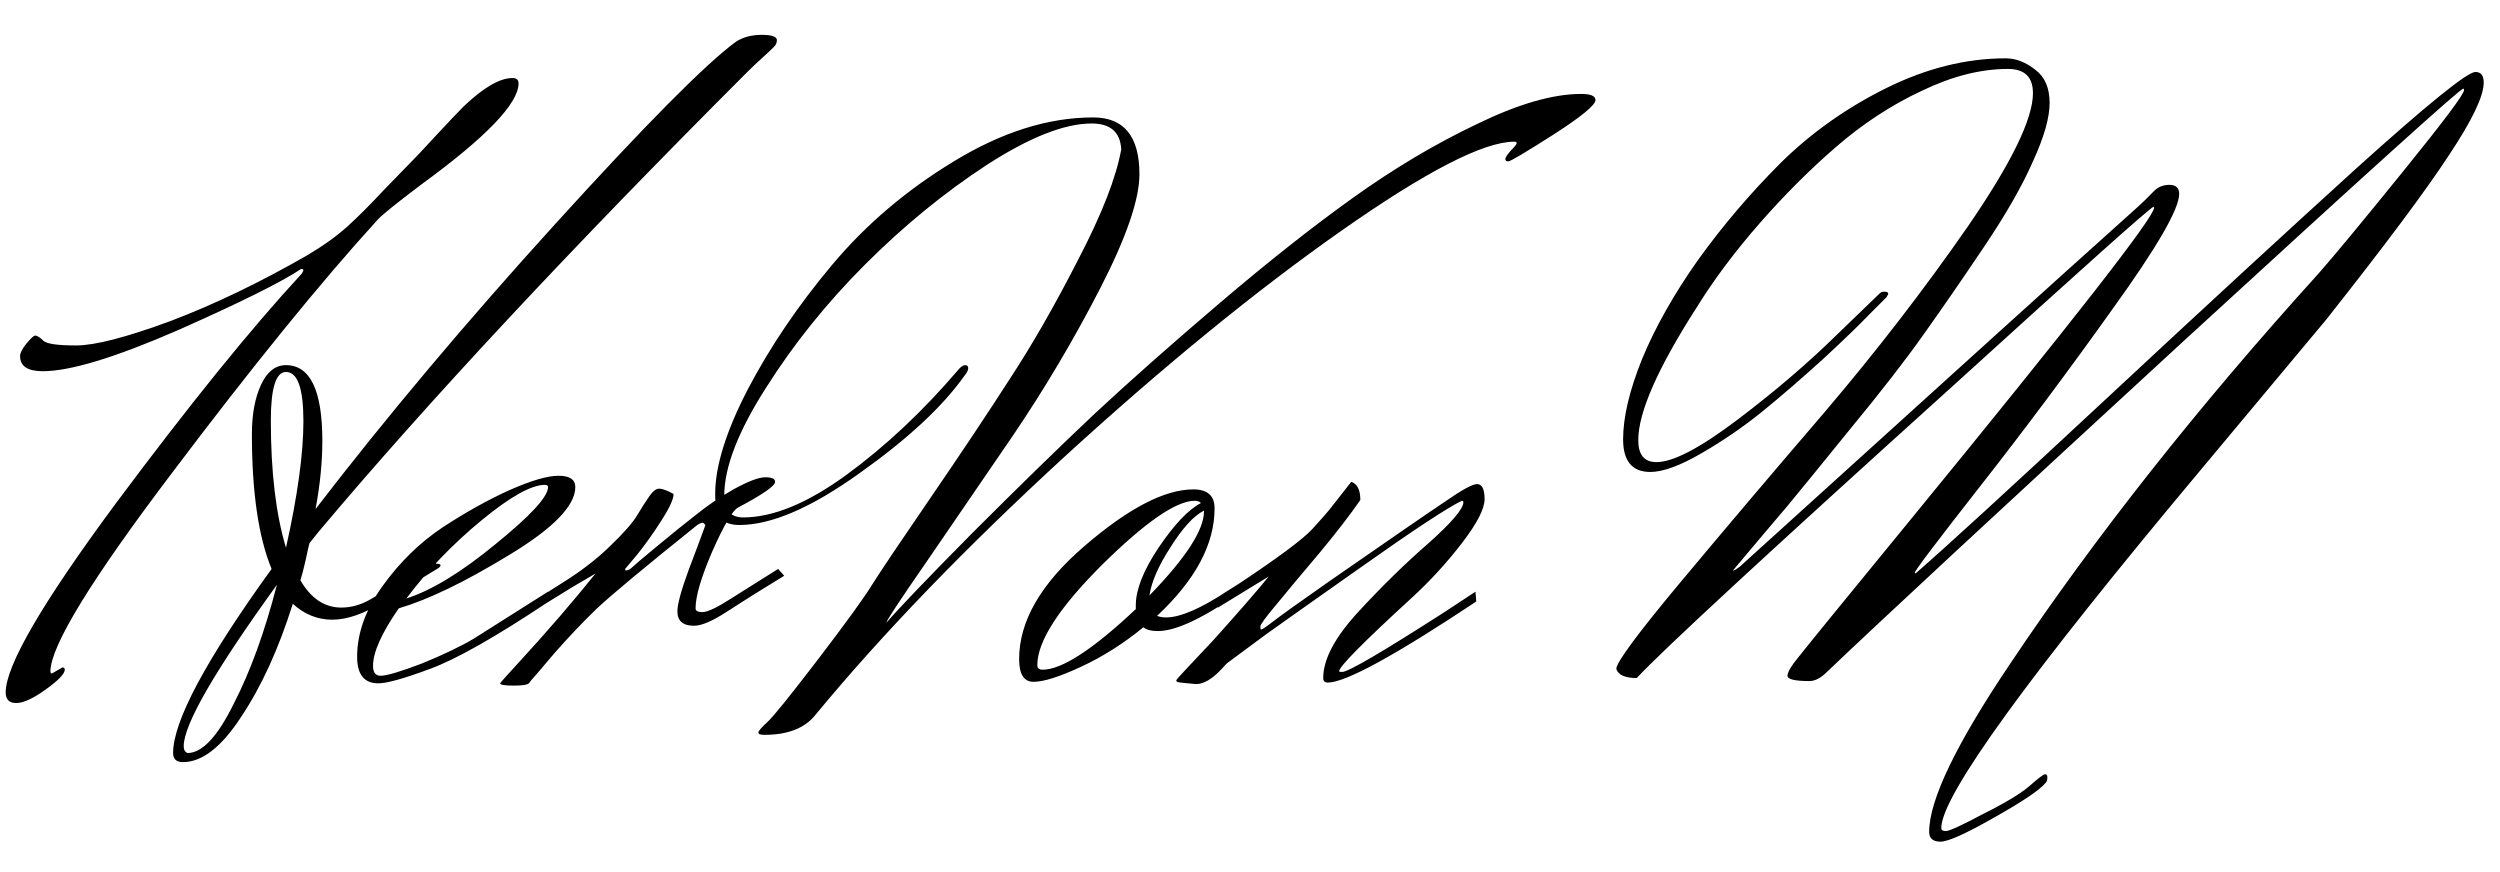
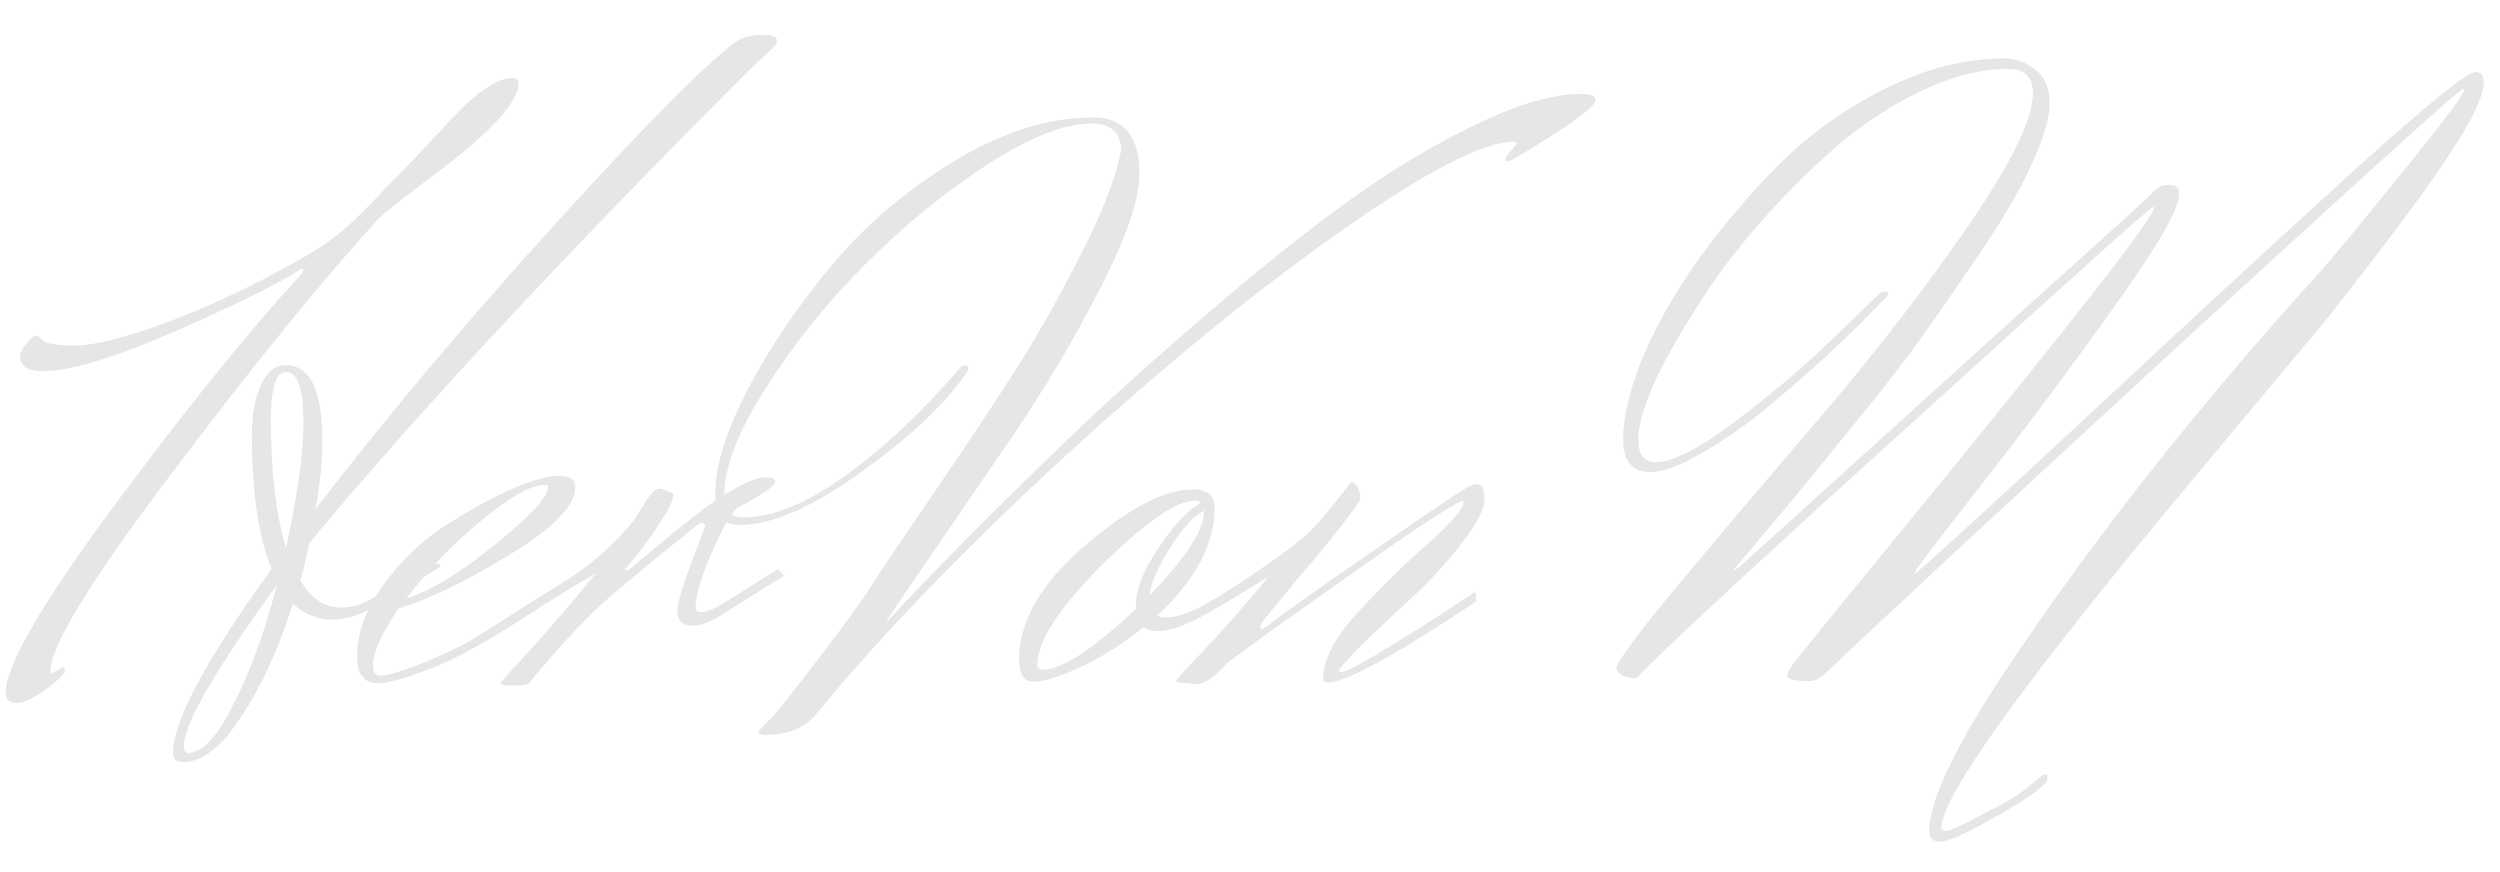
<svg xmlns="http://www.w3.org/2000/svg" width="66" height="23" viewBox="0 0 66 23" fill="none">
-   <path d="M4.95 19.88C5.337 19.88 5.744 19.447 6.17 18.58C6.61 17.727 6.99 16.68 7.31 15.44C5.67 17.707 4.85 19.127 4.85 19.7C4.85 19.793 4.884 19.853 4.95 19.88ZM7.15 11.1C7.15 12.46 7.284 13.58 7.55 14.46C7.857 13.087 8.01 11.973 8.01 11.12C8.01 10.253 7.857 9.82 7.55 9.82C7.284 9.82 7.15 10.247 7.15 11.1ZM1.37 17.78L1.65 17.62C1.69 17.62 1.71 17.64 1.71 17.68C1.71 17.787 1.544 17.96 1.21 18.2C0.877 18.44 0.617 18.56 0.43 18.56C0.244 18.56 0.15 18.467 0.15 18.28C0.15 17.573 1.117 15.913 3.05 13.3C4.997 10.687 6.637 8.66 7.97 7.22L8.01 7.14C8.01 7.113 7.99 7.1 7.95 7.1C7.43 7.447 6.344 7.987 4.69 8.72C3.037 9.44 1.85 9.8 1.13 9.8C0.73 9.8 0.53 9.667 0.53 9.4C0.53 9.32 0.584 9.213 0.69 9.08C0.81 8.933 0.89 8.86 0.93 8.86C0.984 8.86 1.057 8.907 1.15 9C1.244 9.08 1.53 9.12 2.01 9.12C2.504 9.12 3.33 8.907 4.49 8.48C5.65 8.04 6.857 7.46 8.11 6.74C8.537 6.487 8.89 6.233 9.17 5.98C9.45 5.727 9.77 5.407 10.13 5.02C10.504 4.633 10.744 4.387 10.85 4.28C10.97 4.16 11.184 3.933 11.49 3.6C11.81 3.253 12.064 2.987 12.25 2.8C12.77 2.307 13.197 2.06 13.53 2.06C13.637 2.06 13.69 2.107 13.69 2.2C13.69 2.733 12.83 3.627 11.11 4.88C10.457 5.373 10.077 5.68 9.97 5.8C8.464 7.453 6.65 9.687 4.53 12.5C2.41 15.3 1.344 17.04 1.33 17.72C1.33 17.76 1.344 17.78 1.37 17.78ZM11.57 15L10.13 15.88C9.624 16.2 9.17 16.36 8.77 16.36C8.384 16.36 8.037 16.22 7.73 15.94C7.357 17.127 6.904 18.12 6.37 18.92C5.85 19.72 5.337 20.12 4.83 20.12C4.657 20.12 4.57 20.04 4.57 19.88C4.57 19.04 5.437 17.42 7.17 15.02C6.824 14.18 6.65 12.993 6.65 11.46C6.65 10.94 6.73 10.507 6.89 10.16C7.05 9.813 7.27 9.64 7.55 9.64C8.19 9.64 8.51 10.307 8.51 11.64C8.51 12.2 8.45 12.8 8.33 13.44C10.184 11.027 12.297 8.513 14.67 5.9C17.044 3.287 18.63 1.687 19.43 1.1C19.617 0.98 19.844 0.92 20.11 0.92C20.377 0.92 20.51 0.967 20.51 1.06C20.51 1.127 20.484 1.187 20.43 1.24C20.364 1.307 20.257 1.407 20.11 1.54C19.964 1.673 19.837 1.793 19.73 1.9C15.064 6.567 11.29 10.613 8.41 14.04L8.17 14.34C8.157 14.38 8.124 14.527 8.07 14.78C8.017 15.02 7.97 15.2 7.93 15.32C8.21 15.8 8.57 16.04 9.01 16.04C9.264 16.04 9.51 15.973 9.75 15.84C10.15 15.613 10.624 15.32 11.17 14.96C11.264 14.907 11.364 14.88 11.47 14.88C11.577 14.88 11.63 14.893 11.63 14.92C11.63 14.947 11.61 14.973 11.57 15ZM14.468 12.86C14.468 12.82 14.441 12.8 14.388 12.8C14.028 12.8 13.468 13.113 12.708 13.74C11.948 14.367 11.288 15.053 10.728 15.8C11.394 15.587 12.181 15.107 13.088 14.36C14.008 13.613 14.468 13.113 14.468 12.86ZM9.848 17.58C9.848 17.753 9.914 17.84 10.048 17.84C10.208 17.84 10.568 17.733 11.128 17.52C11.688 17.293 12.148 17.073 12.508 16.86L14.468 15.62L14.488 15.88C13.088 16.813 12.041 17.407 11.348 17.66C10.668 17.913 10.214 18.04 9.988 18.04C9.614 18.04 9.428 17.807 9.428 17.34C9.428 16.713 9.654 16.087 10.108 15.46C10.561 14.833 11.088 14.32 11.688 13.92C12.301 13.52 12.888 13.193 13.448 12.94C14.021 12.687 14.454 12.56 14.748 12.56C15.041 12.56 15.188 12.66 15.188 12.86C15.188 13.353 14.601 13.953 13.428 14.66C12.268 15.367 11.301 15.833 10.528 16.06C10.074 16.713 9.848 17.22 9.848 17.58ZM20.543 15.02L20.703 15.2C20.09 15.573 19.59 15.887 19.203 16.14C18.817 16.393 18.523 16.52 18.323 16.52C18.03 16.52 17.883 16.393 17.883 16.14C17.883 15.953 17.983 15.587 18.183 15.04C18.396 14.48 18.543 14.087 18.623 13.86L18.563 13.8C18.51 13.8 18.45 13.827 18.383 13.88C17.037 14.96 16.163 15.687 15.763 16.06C15.377 16.433 14.996 16.833 14.623 17.26C14.263 17.687 14.063 17.92 14.023 17.96C13.996 18 13.976 18.027 13.963 18.04C13.923 18.08 13.79 18.1 13.563 18.1C13.323 18.1 13.203 18.08 13.203 18.04C13.23 18 13.396 17.813 13.703 17.48C14.45 16.667 15.123 15.887 15.723 15.14L15.143 15.48C14.53 15.853 14.083 16.133 13.803 16.32L13.723 16.1L14.983 15.3C15.437 15.007 15.823 14.7 16.143 14.38C16.477 14.06 16.703 13.8 16.823 13.6C16.943 13.4 17.05 13.233 17.143 13.1C17.236 12.967 17.323 12.9 17.403 12.9C17.483 12.9 17.61 12.947 17.783 13.04C17.783 13.173 17.677 13.407 17.463 13.74C17.25 14.073 17.037 14.373 16.823 14.64L16.503 15.02C16.503 15.047 16.51 15.06 16.523 15.06C16.563 15.06 16.61 15.04 16.663 15C16.716 14.947 16.936 14.76 17.323 14.44C17.723 14.107 18.07 13.827 18.363 13.6C18.657 13.36 18.99 13.133 19.363 12.92C19.75 12.707 20.03 12.6 20.203 12.6C20.377 12.6 20.463 12.64 20.463 12.72C20.463 12.827 20.137 13.053 19.483 13.4C19.337 13.48 19.11 13.867 18.803 14.56C18.51 15.24 18.363 15.74 18.363 16.06C18.363 16.127 18.423 16.16 18.543 16.16C18.677 16.16 18.93 16.04 19.303 15.8L20.543 15.02ZM25.461 9.92C24.887 10.733 23.961 11.593 22.681 12.5C21.414 13.407 20.361 13.86 19.521 13.86C19.294 13.86 19.128 13.8 19.021 13.68C18.927 13.547 18.881 13.333 18.881 13.04C18.881 12.307 19.168 11.387 19.741 10.28C20.328 9.16 21.067 8.067 21.961 7C22.854 5.933 23.927 5.02 25.181 4.26C26.448 3.487 27.674 3.1 28.861 3.1C29.674 3.1 30.081 3.6 30.081 4.6C30.081 5.267 29.734 6.273 29.041 7.62C28.348 8.967 27.581 10.26 26.741 11.5C25.901 12.727 25.134 13.847 24.441 14.86C23.747 15.86 23.401 16.387 23.401 16.44C23.721 16.067 24.481 15.273 25.681 14.06C26.894 12.847 27.968 11.8 28.901 10.92C29.848 10.04 30.948 9.067 32.201 8C33.468 6.92 34.641 5.993 35.721 5.22C36.801 4.447 37.888 3.8 38.981 3.28C40.074 2.747 40.994 2.48 41.741 2.48C41.994 2.48 42.121 2.533 42.121 2.64C42.121 2.773 41.748 3.08 41.001 3.56C40.267 4.027 39.874 4.26 39.821 4.26C39.767 4.26 39.741 4.24 39.741 4.2C39.741 4.16 39.788 4.087 39.881 3.98C39.987 3.873 40.041 3.807 40.041 3.78C40.041 3.753 40.021 3.74 39.981 3.74C39.167 3.74 37.641 4.527 35.401 6.1C33.161 7.673 30.727 9.66 28.101 12.06C25.488 14.46 23.294 16.733 21.521 18.88C21.241 19.227 20.794 19.4 20.181 19.4C20.074 19.4 20.021 19.38 20.021 19.34C20.021 19.3 20.101 19.207 20.261 19.06C20.421 18.913 20.867 18.36 21.601 17.4C22.334 16.44 22.808 15.787 23.021 15.44C23.247 15.08 23.767 14.307 24.581 13.12C25.394 11.933 26.087 10.893 26.661 10C27.247 9.107 27.848 8.06 28.461 6.86C29.087 5.66 29.468 4.687 29.601 3.94C29.574 3.487 29.314 3.26 28.821 3.26C28.101 3.26 27.174 3.627 26.041 4.36C24.921 5.093 23.854 5.967 22.841 6.98C21.828 7.993 20.954 9.08 20.221 10.24C19.488 11.387 19.121 12.333 19.121 13.08C19.121 13.467 19.288 13.66 19.621 13.66C20.407 13.66 21.314 13.287 22.341 12.54C23.381 11.78 24.367 10.853 25.301 9.76C25.367 9.68 25.427 9.64 25.481 9.64C25.534 9.64 25.561 9.667 25.561 9.72C25.561 9.773 25.527 9.84 25.461 9.92ZM31.785 13.5V13.48C31.519 13.613 31.225 13.933 30.905 14.44C30.585 14.933 30.399 15.36 30.345 15.72C31.305 14.733 31.785 13.993 31.785 13.5ZM27.525 17.68C28.032 17.68 28.852 17.147 29.985 16.08V15.98C29.985 15.567 30.185 15.06 30.585 14.46C30.999 13.847 31.372 13.453 31.705 13.28C31.665 13.24 31.612 13.22 31.545 13.22C31.052 13.22 30.232 13.787 29.085 14.92C27.952 16.053 27.385 16.933 27.385 17.56C27.385 17.64 27.432 17.68 27.525 17.68ZM26.905 17.4C26.905 16.4 27.479 15.407 28.625 14.42C29.785 13.42 30.745 12.92 31.505 12.92C31.879 12.92 32.065 13.087 32.065 13.42C32.065 14.367 31.559 15.313 30.545 16.26C30.625 16.287 30.705 16.3 30.785 16.3C31.159 16.3 31.699 16.067 32.405 15.6L32.505 15.8C31.652 16.373 31.005 16.66 30.565 16.66C30.392 16.66 30.265 16.627 30.185 16.56C29.665 16.987 29.119 17.333 28.545 17.6C27.972 17.867 27.552 18 27.285 18C27.032 18 26.905 17.8 26.905 17.4ZM32.153 16.04L32.093 15.8L32.753 15.38C33.753 14.713 34.38 14.247 34.633 13.98C34.886 13.7 35.04 13.527 35.093 13.46C35.44 13.02 35.633 12.773 35.673 12.72C35.833 12.773 35.913 12.933 35.913 13.2C35.646 13.587 35.286 14.053 34.833 14.6C34.38 15.133 34.006 15.58 33.713 15.94C33.42 16.287 33.273 16.487 33.273 16.54C33.273 16.593 33.28 16.62 33.293 16.62C33.32 16.62 33.42 16.553 33.593 16.42C33.78 16.273 34.273 15.92 35.073 15.36C36.686 14.24 37.713 13.533 38.153 13.24C38.593 12.933 38.873 12.78 38.993 12.78C39.126 12.78 39.193 12.913 39.193 13.18C39.193 13.433 38.993 13.82 38.593 14.34C38.193 14.86 37.753 15.34 37.273 15.78C35.993 16.953 35.353 17.6 35.353 17.72C35.353 17.733 35.38 17.74 35.433 17.74C35.593 17.74 36.493 17.213 38.133 16.16L38.953 15.62L38.973 15.88C36.826 17.307 35.52 18.02 35.053 18.02C34.973 18.02 34.933 17.98 34.933 17.9C34.933 17.407 35.24 16.827 35.853 16.16C36.48 15.48 37.1 14.873 37.713 14.34C38.326 13.793 38.633 13.433 38.633 13.26C38.633 13.233 38.62 13.22 38.593 13.22C38.206 13.407 37.306 14 35.893 15C34.493 15.987 33.673 16.567 33.433 16.74C32.806 17.207 32.473 17.453 32.433 17.48C32.406 17.493 32.34 17.56 32.233 17.68C31.993 17.933 31.773 18.06 31.573 18.06C31.253 18.033 31.086 18.013 31.073 18C31.06 17.987 31.053 17.973 31.053 17.96C31.053 17.947 31.166 17.82 31.393 17.58C31.606 17.353 31.82 17.127 32.033 16.9C32.74 16.113 33.226 15.553 33.493 15.22L32.153 16.04ZM43.21 17.9C42.903 17.9 42.723 17.82 42.67 17.66C42.67 17.487 43.243 16.713 44.39 15.34C45.537 13.967 46.797 12.48 48.17 10.88C49.543 9.267 50.803 7.633 51.95 5.98C53.097 4.313 53.67 3.14 53.67 2.46C53.67 2.033 53.45 1.82 53.01 1.82C52.29 1.82 51.53 2.013 50.73 2.4C49.93 2.773 49.177 3.267 48.47 3.88C47.777 4.48 47.103 5.153 46.45 5.9C45.797 6.647 45.243 7.387 44.79 8.12C43.763 9.72 43.25 10.887 43.25 11.62C43.25 12.007 43.41 12.2 43.73 12.2C44.17 12.2 44.883 11.827 45.87 11.08C46.857 10.333 47.73 9.587 48.49 8.84L49.63 7.74C49.657 7.713 49.697 7.7 49.75 7.7C49.817 7.7 49.85 7.72 49.85 7.76L49.81 7.84C49.69 7.96 49.523 8.127 49.31 8.34C49.11 8.553 48.723 8.927 48.15 9.46C47.577 9.98 47.037 10.447 46.53 10.86C46.037 11.26 45.503 11.627 44.93 11.96C44.357 12.293 43.903 12.46 43.57 12.46C43.09 12.46 42.85 12.173 42.85 11.6C42.85 11.013 43.017 10.307 43.35 9.48C43.697 8.64 44.19 7.767 44.83 6.86C45.483 5.953 46.21 5.1 47.01 4.3C47.823 3.5 48.757 2.84 49.81 2.32C50.863 1.8 51.91 1.54 52.95 1.54C53.217 1.54 53.477 1.64 53.73 1.84C53.983 2.027 54.11 2.32 54.11 2.72C54.11 3.107 53.963 3.62 53.67 4.26C53.39 4.9 52.963 5.647 52.39 6.5C51.817 7.353 51.283 8.127 50.79 8.82C50.31 9.5 49.663 10.333 48.85 11.32C48.05 12.307 47.49 12.993 47.17 13.38C46.85 13.753 46.377 14.313 45.75 15.06C45.763 15.073 45.823 15.04 45.93 14.96C51.61 9.813 54.817 6.913 55.55 6.26C56.283 5.607 56.677 5.247 56.73 5.18C56.797 5.113 56.843 5.067 56.87 5.04C56.977 4.933 57.11 4.88 57.27 4.88C57.443 4.88 57.53 4.96 57.53 5.12C57.53 5.52 56.943 6.533 55.77 8.16C54.61 9.787 53.45 11.34 52.29 12.82C51.13 14.3 50.55 15.067 50.55 15.12L50.57 15.14C51.383 14.433 53.05 12.907 55.57 10.56C58.103 8.2 60.31 6.167 62.19 4.46C64.083 2.753 65.137 1.9 65.35 1.9C65.497 1.9 65.57 1.993 65.57 2.18C65.57 2.54 65.263 3.18 64.65 4.1C64.05 5.02 62.97 6.467 61.41 8.44C61.343 8.52 60.263 9.813 58.17 12.32C53.557 17.827 51.25 21.007 51.25 21.86C51.25 21.913 51.29 21.94 51.37 21.94C51.463 21.94 51.797 21.787 52.37 21.48C52.957 21.187 53.363 20.94 53.59 20.74C53.817 20.54 53.95 20.44 53.99 20.44C54.03 20.44 54.05 20.467 54.05 20.52C54.05 20.587 54.037 20.633 54.01 20.66C53.863 20.847 53.41 21.153 52.65 21.58C51.903 22.007 51.43 22.22 51.23 22.22C51.03 22.22 50.93 22.133 50.93 21.96C50.93 21.12 51.643 19.64 53.07 17.52C55.31 14.173 58.023 10.74 61.21 7.22C61.61 6.767 62.35 5.873 63.43 4.54C64.51 3.207 65.05 2.487 65.05 2.38C65.05 2.353 65.043 2.34 65.03 2.34C64.95 2.34 62.483 4.567 57.63 9.02C52.79 13.473 49.657 16.38 48.23 17.74C48.07 17.9 47.917 17.98 47.77 17.98C47.383 17.98 47.19 17.933 47.19 17.84C47.19 17.747 47.283 17.587 47.47 17.36C47.657 17.12 48.657 15.893 50.47 13.68C54.737 8.467 56.87 5.733 56.87 5.48L56.85 5.46C56.73 5.513 54.983 7.073 51.61 10.14C46.677 14.593 43.877 17.18 43.21 17.9Z" fill="black" />
+   <path d="M4.95 19.88C5.337 19.88 5.744 19.447 6.17 18.58C6.61 17.727 6.99 16.68 7.31 15.44C5.67 17.707 4.85 19.127 4.85 19.7C4.85 19.793 4.884 19.853 4.95 19.88ZM7.15 11.1C7.15 12.46 7.284 13.58 7.55 14.46C7.857 13.087 8.01 11.973 8.01 11.12C8.01 10.253 7.857 9.82 7.55 9.82C7.284 9.82 7.15 10.247 7.15 11.1ZM1.37 17.78L1.65 17.62C1.69 17.62 1.71 17.64 1.71 17.68C1.71 17.787 1.544 17.96 1.21 18.2C0.877 18.44 0.617 18.56 0.43 18.56C0.244 18.56 0.15 18.467 0.15 18.28C0.15 17.573 1.117 15.913 3.05 13.3C4.997 10.687 6.637 8.66 7.97 7.22L8.01 7.14C8.01 7.113 7.99 7.1 7.95 7.1C7.43 7.447 6.344 7.987 4.69 8.72C3.037 9.44 1.85 9.8 1.13 9.8C0.73 9.8 0.53 9.667 0.53 9.4C0.53 9.32 0.584 9.213 0.69 9.08C0.81 8.933 0.89 8.86 0.93 8.86C0.984 8.86 1.057 8.907 1.15 9C1.244 9.08 1.53 9.12 2.01 9.12C2.504 9.12 3.33 8.907 4.49 8.48C5.65 8.04 6.857 7.46 8.11 6.74C8.537 6.487 8.89 6.233 9.17 5.98C9.45 5.727 9.77 5.407 10.13 5.02C10.504 4.633 10.744 4.387 10.85 4.28C10.97 4.16 11.184 3.933 11.49 3.6C11.81 3.253 12.064 2.987 12.25 2.8C12.77 2.307 13.197 2.06 13.53 2.06C13.637 2.06 13.69 2.107 13.69 2.2C13.69 2.733 12.83 3.627 11.11 4.88C10.457 5.373 10.077 5.68 9.97 5.8C8.464 7.453 6.65 9.687 4.53 12.5C2.41 15.3 1.344 17.04 1.33 17.72C1.33 17.76 1.344 17.78 1.37 17.78ZM11.57 15L10.13 15.88C9.624 16.2 9.17 16.36 8.77 16.36C8.384 16.36 8.037 16.22 7.73 15.94C7.357 17.127 6.904 18.12 6.37 18.92C5.85 19.72 5.337 20.12 4.83 20.12C4.657 20.12 4.57 20.04 4.57 19.88C4.57 19.04 5.437 17.42 7.17 15.02C6.824 14.18 6.65 12.993 6.65 11.46C6.65 10.94 6.73 10.507 6.89 10.16C7.05 9.813 7.27 9.64 7.55 9.64C8.19 9.64 8.51 10.307 8.51 11.64C8.51 12.2 8.45 12.8 8.33 13.44C10.184 11.027 12.297 8.513 14.67 5.9C17.044 3.287 18.63 1.687 19.43 1.1C19.617 0.98 19.844 0.92 20.11 0.92C20.377 0.92 20.51 0.967 20.51 1.06C20.51 1.127 20.484 1.187 20.43 1.24C20.364 1.307 20.257 1.407 20.11 1.54C19.964 1.673 19.837 1.793 19.73 1.9C15.064 6.567 11.29 10.613 8.41 14.04L8.17 14.34C8.157 14.38 8.124 14.527 8.07 14.78C8.017 15.02 7.97 15.2 7.93 15.32C8.21 15.8 8.57 16.04 9.01 16.04C9.264 16.04 9.51 15.973 9.75 15.84C10.15 15.613 10.624 15.32 11.17 14.96C11.264 14.907 11.364 14.88 11.47 14.88C11.577 14.88 11.63 14.893 11.63 14.92C11.63 14.947 11.61 14.973 11.57 15ZM14.468 12.86C14.468 12.82 14.441 12.8 14.388 12.8C14.028 12.8 13.468 13.113 12.708 13.74C11.948 14.367 11.288 15.053 10.728 15.8C11.394 15.587 12.181 15.107 13.088 14.36C14.008 13.613 14.468 13.113 14.468 12.86ZM9.848 17.58C9.848 17.753 9.914 17.84 10.048 17.84C10.208 17.84 10.568 17.733 11.128 17.52C11.688 17.293 12.148 17.073 12.508 16.86L14.468 15.62L14.488 15.88C13.088 16.813 12.041 17.407 11.348 17.66C10.668 17.913 10.214 18.04 9.988 18.04C9.614 18.04 9.428 17.807 9.428 17.34C9.428 16.713 9.654 16.087 10.108 15.46C10.561 14.833 11.088 14.32 11.688 13.92C12.301 13.52 12.888 13.193 13.448 12.94C14.021 12.687 14.454 12.56 14.748 12.56C15.041 12.56 15.188 12.66 15.188 12.86C15.188 13.353 14.601 13.953 13.428 14.66C12.268 15.367 11.301 15.833 10.528 16.06C10.074 16.713 9.848 17.22 9.848 17.58ZM20.543 15.02L20.703 15.2C20.09 15.573 19.59 15.887 19.203 16.14C18.817 16.393 18.523 16.52 18.323 16.52C18.03 16.52 17.883 16.393 17.883 16.14C17.883 15.953 17.983 15.587 18.183 15.04C18.396 14.48 18.543 14.087 18.623 13.86L18.563 13.8C18.51 13.8 18.45 13.827 18.383 13.88C17.037 14.96 16.163 15.687 15.763 16.06C15.377 16.433 14.996 16.833 14.623 17.26C14.263 17.687 14.063 17.92 14.023 17.96C13.996 18 13.976 18.027 13.963 18.04C13.923 18.08 13.79 18.1 13.563 18.1C13.323 18.1 13.203 18.08 13.203 18.04C13.23 18 13.396 17.813 13.703 17.48C14.45 16.667 15.123 15.887 15.723 15.14L15.143 15.48C14.53 15.853 14.083 16.133 13.803 16.32L13.723 16.1L14.983 15.3C15.437 15.007 15.823 14.7 16.143 14.38C16.477 14.06 16.703 13.8 16.823 13.6C16.943 13.4 17.05 13.233 17.143 13.1C17.236 12.967 17.323 12.9 17.403 12.9C17.483 12.9 17.61 12.947 17.783 13.04C17.783 13.173 17.677 13.407 17.463 13.74C17.25 14.073 17.037 14.373 16.823 14.64L16.503 15.02C16.503 15.047 16.51 15.06 16.523 15.06C16.563 15.06 16.61 15.04 16.663 15C16.716 14.947 16.936 14.76 17.323 14.44C17.723 14.107 18.07 13.827 18.363 13.6C18.657 13.36 18.99 13.133 19.363 12.92C19.75 12.707 20.03 12.6 20.203 12.6C20.377 12.6 20.463 12.64 20.463 12.72C20.463 12.827 20.137 13.053 19.483 13.4C19.337 13.48 19.11 13.867 18.803 14.56C18.51 15.24 18.363 15.74 18.363 16.06C18.363 16.127 18.423 16.16 18.543 16.16C18.677 16.16 18.93 16.04 19.303 15.8L20.543 15.02ZM25.461 9.92C24.887 10.733 23.961 11.593 22.681 12.5C21.414 13.407 20.361 13.86 19.521 13.86C19.294 13.86 19.128 13.8 19.021 13.68C18.927 13.547 18.881 13.333 18.881 13.04C18.881 12.307 19.168 11.387 19.741 10.28C20.328 9.16 21.067 8.067 21.961 7C22.854 5.933 23.927 5.02 25.181 4.26C26.448 3.487 27.674 3.1 28.861 3.1C29.674 3.1 30.081 3.6 30.081 4.6C30.081 5.267 29.734 6.273 29.041 7.62C28.348 8.967 27.581 10.26 26.741 11.5C25.901 12.727 25.134 13.847 24.441 14.86C23.747 15.86 23.401 16.387 23.401 16.44C23.721 16.067 24.481 15.273 25.681 14.06C26.894 12.847 27.968 11.8 28.901 10.92C29.848 10.04 30.948 9.067 32.201 8C33.468 6.92 34.641 5.993 35.721 5.22C36.801 4.447 37.888 3.8 38.981 3.28C40.074 2.747 40.994 2.48 41.741 2.48C41.994 2.48 42.121 2.533 42.121 2.64C42.121 2.773 41.748 3.08 41.001 3.56C40.267 4.027 39.874 4.26 39.821 4.26C39.767 4.26 39.741 4.24 39.741 4.2C39.741 4.16 39.788 4.087 39.881 3.98C39.987 3.873 40.041 3.807 40.041 3.78C40.041 3.753 40.021 3.74 39.981 3.74C39.167 3.74 37.641 4.527 35.401 6.1C33.161 7.673 30.727 9.66 28.101 12.06C25.488 14.46 23.294 16.733 21.521 18.88C21.241 19.227 20.794 19.4 20.181 19.4C20.074 19.4 20.021 19.38 20.021 19.34C20.021 19.3 20.101 19.207 20.261 19.06C20.421 18.913 20.867 18.36 21.601 17.4C22.334 16.44 22.808 15.787 23.021 15.44C23.247 15.08 23.767 14.307 24.581 13.12C25.394 11.933 26.087 10.893 26.661 10C27.247 9.107 27.848 8.06 28.461 6.86C29.087 5.66 29.468 4.687 29.601 3.94C29.574 3.487 29.314 3.26 28.821 3.26C28.101 3.26 27.174 3.627 26.041 4.36C24.921 5.093 23.854 5.967 22.841 6.98C21.828 7.993 20.954 9.08 20.221 10.24C19.488 11.387 19.121 12.333 19.121 13.08C19.121 13.467 19.288 13.66 19.621 13.66C20.407 13.66 21.314 13.287 22.341 12.54C23.381 11.78 24.367 10.853 25.301 9.76C25.367 9.68 25.427 9.64 25.481 9.64C25.534 9.64 25.561 9.667 25.561 9.72C25.561 9.773 25.527 9.84 25.461 9.92ZM31.785 13.5V13.48C31.519 13.613 31.225 13.933 30.905 14.44C30.585 14.933 30.399 15.36 30.345 15.72C31.305 14.733 31.785 13.993 31.785 13.5ZM27.525 17.68C28.032 17.68 28.852 17.147 29.985 16.08V15.98C29.985 15.567 30.185 15.06 30.585 14.46C30.999 13.847 31.372 13.453 31.705 13.28C31.665 13.24 31.612 13.22 31.545 13.22C31.052 13.22 30.232 13.787 29.085 14.92C27.952 16.053 27.385 16.933 27.385 17.56C27.385 17.64 27.432 17.68 27.525 17.68ZM26.905 17.4C26.905 16.4 27.479 15.407 28.625 14.42C29.785 13.42 30.745 12.92 31.505 12.92C31.879 12.92 32.065 13.087 32.065 13.42C32.065 14.367 31.559 15.313 30.545 16.26C30.625 16.287 30.705 16.3 30.785 16.3C31.159 16.3 31.699 16.067 32.405 15.6L32.505 15.8C31.652 16.373 31.005 16.66 30.565 16.66C30.392 16.66 30.265 16.627 30.185 16.56C29.665 16.987 29.119 17.333 28.545 17.6C27.972 17.867 27.552 18 27.285 18C27.032 18 26.905 17.8 26.905 17.4ZM32.153 16.04L32.093 15.8L32.753 15.38C33.753 14.713 34.38 14.247 34.633 13.98C34.886 13.7 35.04 13.527 35.093 13.46C35.44 13.02 35.633 12.773 35.673 12.72C35.833 12.773 35.913 12.933 35.913 13.2C35.646 13.587 35.286 14.053 34.833 14.6C34.38 15.133 34.006 15.58 33.713 15.94C33.42 16.287 33.273 16.487 33.273 16.54C33.273 16.593 33.28 16.62 33.293 16.62C33.32 16.62 33.42 16.553 33.593 16.42C33.78 16.273 34.273 15.92 35.073 15.36C36.686 14.24 37.713 13.533 38.153 13.24C38.593 12.933 38.873 12.78 38.993 12.78C39.126 12.78 39.193 12.913 39.193 13.18C39.193 13.433 38.993 13.82 38.593 14.34C38.193 14.86 37.753 15.34 37.273 15.78C35.993 16.953 35.353 17.6 35.353 17.72C35.353 17.733 35.38 17.74 35.433 17.74C35.593 17.74 36.493 17.213 38.133 16.16L38.953 15.62L38.973 15.88C36.826 17.307 35.52 18.02 35.053 18.02C34.973 18.02 34.933 17.98 34.933 17.9C34.933 17.407 35.24 16.827 35.853 16.16C36.48 15.48 37.1 14.873 37.713 14.34C38.326 13.793 38.633 13.433 38.633 13.26C38.633 13.233 38.62 13.22 38.593 13.22C38.206 13.407 37.306 14 35.893 15C34.493 15.987 33.673 16.567 33.433 16.74C32.806 17.207 32.473 17.453 32.433 17.48C32.406 17.493 32.34 17.56 32.233 17.68C31.993 17.933 31.773 18.06 31.573 18.06C31.253 18.033 31.086 18.013 31.073 18C31.06 17.987 31.053 17.973 31.053 17.96C31.053 17.947 31.166 17.82 31.393 17.58C31.606 17.353 31.82 17.127 32.033 16.9C32.74 16.113 33.226 15.553 33.493 15.22L32.153 16.04ZM43.21 17.9C42.903 17.9 42.723 17.82 42.67 17.66C42.67 17.487 43.243 16.713 44.39 15.34C45.537 13.967 46.797 12.48 48.17 10.88C49.543 9.267 50.803 7.633 51.95 5.98C53.097 4.313 53.67 3.14 53.67 2.46C53.67 2.033 53.45 1.82 53.01 1.82C52.29 1.82 51.53 2.013 50.73 2.4C49.93 2.773 49.177 3.267 48.47 3.88C47.777 4.48 47.103 5.153 46.45 5.9C45.797 6.647 45.243 7.387 44.79 8.12C43.763 9.72 43.25 10.887 43.25 11.62C43.25 12.007 43.41 12.2 43.73 12.2C44.17 12.2 44.883 11.827 45.87 11.08C46.857 10.333 47.73 9.587 48.49 8.84L49.63 7.74C49.657 7.713 49.697 7.7 49.75 7.7C49.817 7.7 49.85 7.72 49.85 7.76L49.81 7.84C49.69 7.96 49.523 8.127 49.31 8.34C49.11 8.553 48.723 8.927 48.15 9.46C47.577 9.98 47.037 10.447 46.53 10.86C46.037 11.26 45.503 11.627 44.93 11.96C44.357 12.293 43.903 12.46 43.57 12.46C43.09 12.46 42.85 12.173 42.85 11.6C42.85 11.013 43.017 10.307 43.35 9.48C43.697 8.64 44.19 7.767 44.83 6.86C45.483 5.953 46.21 5.1 47.01 4.3C47.823 3.5 48.757 2.84 49.81 2.32C50.863 1.8 51.91 1.54 52.95 1.54C53.217 1.54 53.477 1.64 53.73 1.84C53.983 2.027 54.11 2.32 54.11 2.72C54.11 3.107 53.963 3.62 53.67 4.26C53.39 4.9 52.963 5.647 52.39 6.5C51.817 7.353 51.283 8.127 50.79 8.82C50.31 9.5 49.663 10.333 48.85 11.32C48.05 12.307 47.49 12.993 47.17 13.38C46.85 13.753 46.377 14.313 45.75 15.06C45.763 15.073 45.823 15.04 45.93 14.96C51.61 9.813 54.817 6.913 55.55 6.26C56.283 5.607 56.677 5.247 56.73 5.18C56.797 5.113 56.843 5.067 56.87 5.04C56.977 4.933 57.11 4.88 57.27 4.88C57.443 4.88 57.53 4.96 57.53 5.12C57.53 5.52 56.943 6.533 55.77 8.16C54.61 9.787 53.45 11.34 52.29 12.82C51.13 14.3 50.55 15.067 50.55 15.12L50.57 15.14C51.383 14.433 53.05 12.907 55.57 10.56C58.103 8.2 60.31 6.167 62.19 4.46C64.083 2.753 65.137 1.9 65.35 1.9C65.497 1.9 65.57 1.993 65.57 2.18C65.57 2.54 65.263 3.18 64.65 4.1C64.05 5.02 62.97 6.467 61.41 8.44C61.343 8.52 60.263 9.813 58.17 12.32C53.557 17.827 51.25 21.007 51.25 21.86C51.25 21.913 51.29 21.94 51.37 21.94C51.463 21.94 51.797 21.787 52.37 21.48C52.957 21.187 53.363 20.94 53.59 20.74C53.817 20.54 53.95 20.44 53.99 20.44C54.03 20.44 54.05 20.467 54.05 20.52C54.05 20.587 54.037 20.633 54.01 20.66C53.863 20.847 53.41 21.153 52.65 21.58C51.903 22.007 51.43 22.22 51.23 22.22C51.03 22.22 50.93 22.133 50.93 21.96C50.93 21.12 51.643 19.64 53.07 17.52C55.31 14.173 58.023 10.74 61.21 7.22C61.61 6.767 62.35 5.873 63.43 4.54C64.51 3.207 65.05 2.487 65.05 2.38C65.05 2.353 65.043 2.34 65.03 2.34C64.95 2.34 62.483 4.567 57.63 9.02C52.79 13.473 49.657 16.38 48.23 17.74C48.07 17.9 47.917 17.98 47.77 17.98C47.383 17.98 47.19 17.933 47.19 17.84C47.19 17.747 47.283 17.587 47.47 17.36C47.657 17.12 48.657 15.893 50.47 13.68C54.737 8.467 56.87 5.733 56.87 5.48L56.85 5.46C56.73 5.513 54.983 7.073 51.61 10.14C46.677 14.593 43.877 17.18 43.21 17.9Z" fill="#E6E6E6" />
</svg>
